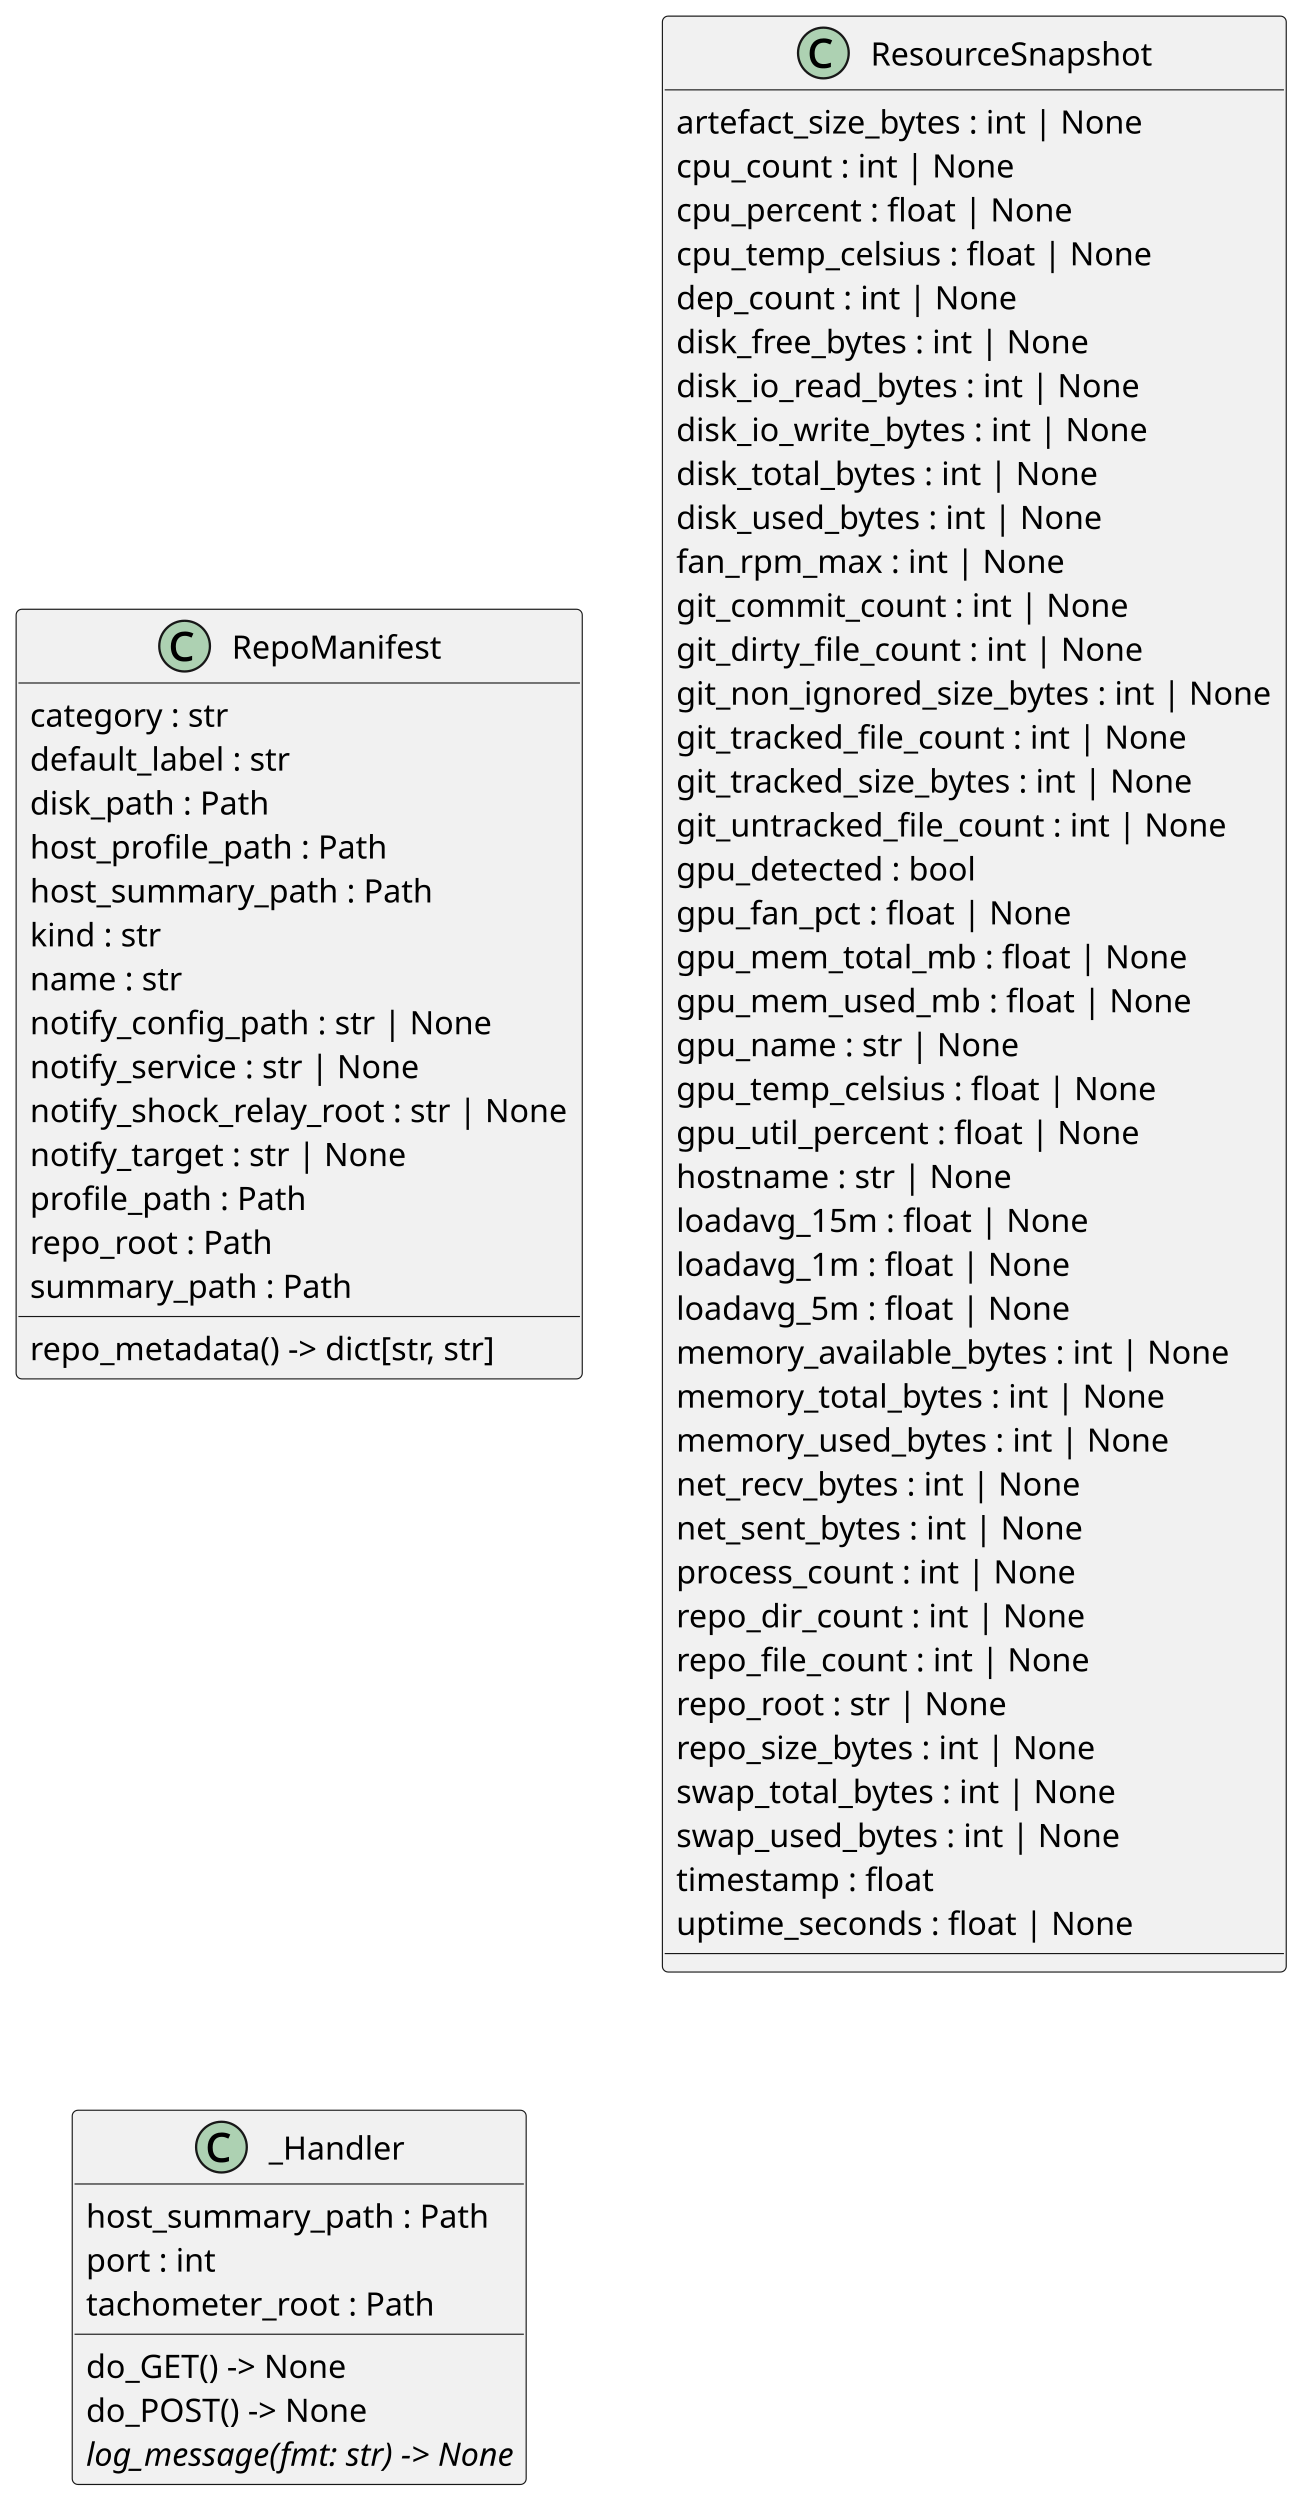
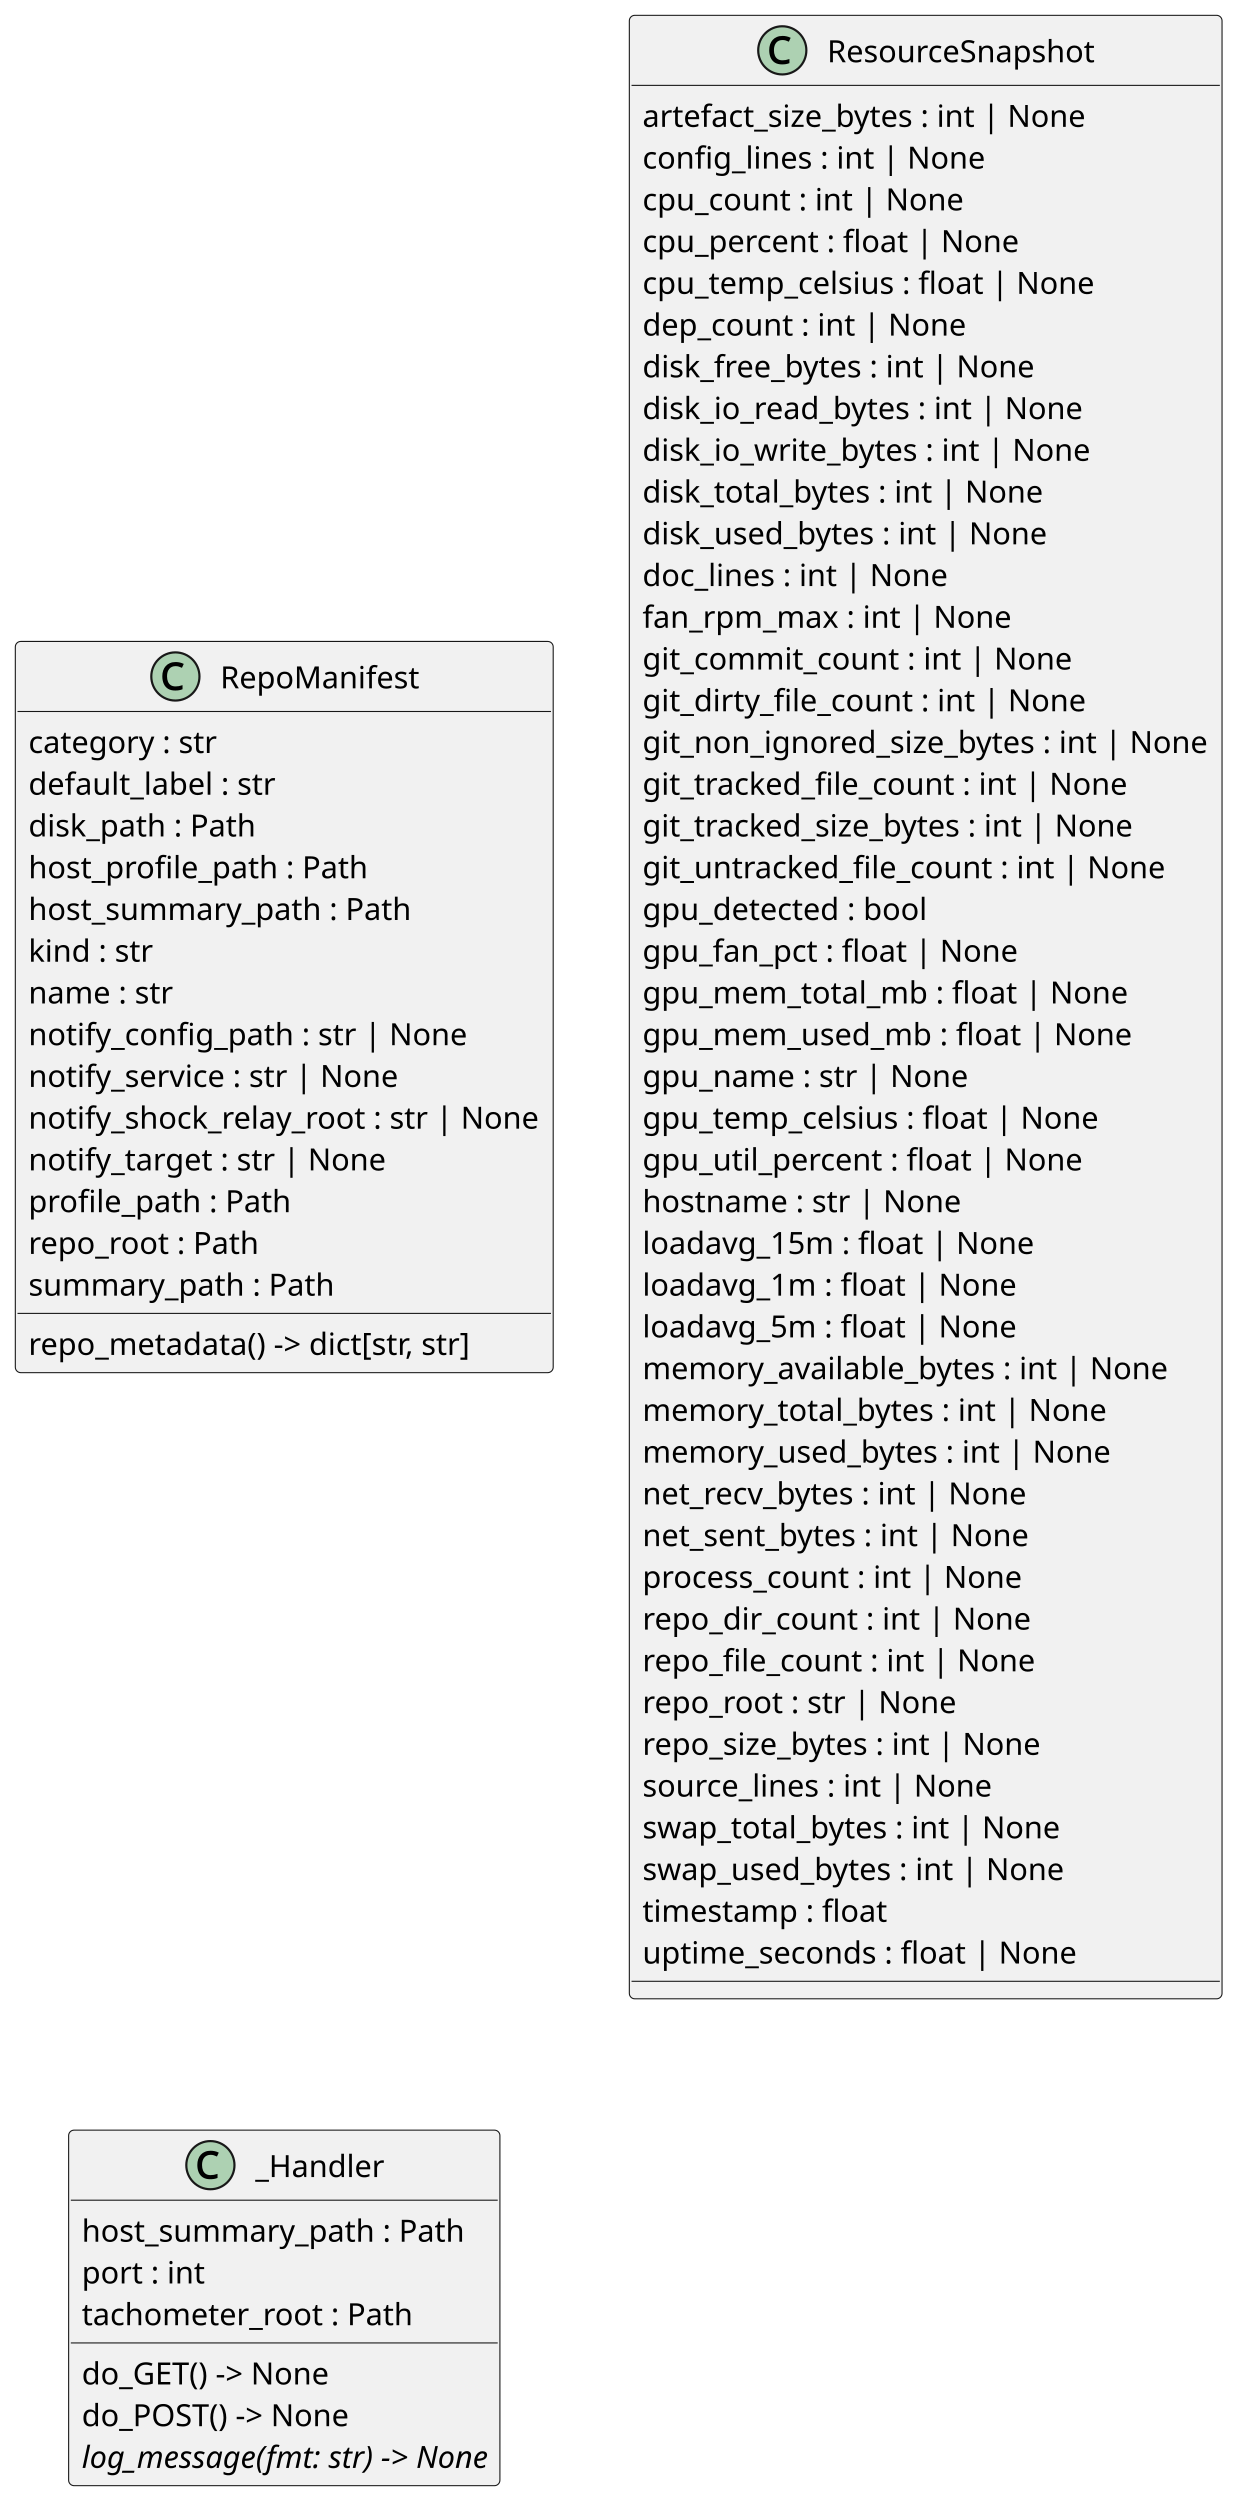
- <svg xmlns="http://www.w3.org/2000/svg" contentStyleType="text/css" data-diagram-type="CLASS" height="1085px" preserveAspectRatio="none" style="width:565px;height:1085px;background:#FFFFFF;" version="1.1" viewBox="0 0 565 1085" width="565px" zoomAndPan="magnify">
+ <svg xmlns="http://www.w3.org/2000/svg" contentStyleType="text/css" data-diagram-type="CLASS" height="1142px" preserveAspectRatio="none" style="width:565px;height:1142px;background:#FFFFFF;" version="1.1" viewBox="0 0 565 1142" width="565px" zoomAndPan="magnify">
  <defs />
  <g>
    <g class="entity" data-qualified-name="tachometer.model.RepoManifest" data-source-line="2" id="ent0002">
-       <rect fill="#F1F1F1" height="334.019" rx="2.5" ry="2.5" style="stroke:#181818;stroke-width:0.5;" width="245.701" x="7" y="264.42" />
-       <ellipse cx="80.115" cy="280.42" fill="#ADD1B2" rx="11" ry="11" style="stroke:#181818;stroke-width:1;" />
-       <path d="M80.224,275.951 Q79.302,275.951 78.568,276.264 Q77.849,276.576 77.349,277.17 Q76.849,277.748 76.568,278.623 Q76.302,279.498 76.302,280.592 Q76.302,282.029 76.74,283.076 Q77.193,284.123 78.037,284.67 Q78.896,285.217 80.209,285.217 Q80.99,285.217 81.677,285.092 Q82.38,284.951 83.38,284.639 L83.38,286.514 Q82.521,286.842 81.755,286.967 Q81.005,287.092 79.99,287.092 Q78.068,287.092 76.755,286.295 Q75.459,285.483 74.802,284.014 Q74.146,282.529 74.146,280.561 Q74.146,279.139 74.537,277.967 Q74.943,276.779 75.724,275.904 Q76.505,275.029 77.646,274.561 Q78.787,274.076 80.255,274.076 Q81.209,274.076 82.099,274.279 Q83.005,274.467 83.943,274.936 L83.115,276.717 Q82.334,276.342 81.677,276.154 Q81.021,275.951 80.224,275.951 Z " fill="#000000" />
-       <text fill="#000000" font-family="sans-serif" font-size="14" lengthAdjust="spacing" textLength="90.972" x="100.615" y="285.852">RepoManifest</text>
-       <line style="stroke:#181818;stroke-width:0.5;" x1="8" x2="251.701" y1="296.42" y2="296.42" />
-       <text fill="#000000" font-family="sans-serif" font-size="14" lengthAdjust="spacing" textLength="86.1" x="13" y="315.386">category : str</text>
-       <text fill="#000000" font-family="sans-serif" font-size="14" lengthAdjust="spacing" textLength="112.868" x="13" y="334.454">default_label : str</text>
-       <text fill="#000000" font-family="sans-serif" font-size="14" lengthAdjust="spacing" textLength="103.852" x="13" y="353.522">disk_path : Path</text>
-       <text fill="#000000" font-family="sans-serif" font-size="14" lengthAdjust="spacing" textLength="155.343" x="13" y="372.59">host_profile_path : Path</text>
-       <text fill="#000000" font-family="sans-serif" font-size="14" lengthAdjust="spacing" textLength="174.859" x="13" y="391.658">host_summary_path : Path</text>
-       <text fill="#000000" font-family="sans-serif" font-size="14" lengthAdjust="spacing" textLength="56.924" x="13" y="410.726">kind : str</text>
-       <text fill="#000000" font-family="sans-serif" font-size="14" lengthAdjust="spacing" textLength="66.066" x="13" y="429.793">name : str</text>
-       <text fill="#000000" font-family="sans-serif" font-size="14" lengthAdjust="spacing" textLength="200.451" x="13" y="448.861">notify_config_path : str | None</text>
-       <text fill="#000000" font-family="sans-serif" font-size="14" lengthAdjust="spacing" textLength="168.909" x="13" y="467.929">notify_service : str | None</text>
-       <text fill="#000000" font-family="sans-serif" font-size="14" lengthAdjust="spacing" textLength="233.701" x="13" y="486.997">notify_shock_relay_root : str | None</text>
-       <text fill="#000000" font-family="sans-serif" font-size="14" lengthAdjust="spacing" textLength="163.435" x="13" y="506.065">notify_target : str | None</text>
-       <text fill="#000000" font-family="sans-serif" font-size="14" lengthAdjust="spacing" textLength="120.246" x="13" y="525.133">profile_path : Path</text>
-       <text fill="#000000" font-family="sans-serif" font-size="14" lengthAdjust="spacing" textLength="105.812" x="13" y="544.201">repo_root : Path</text>
-       <text fill="#000000" font-family="sans-serif" font-size="14" lengthAdjust="spacing" textLength="139.762" x="13" y="563.269">summary_path : Path</text>
-       <line style="stroke:#181818;stroke-width:0.5;" x1="8" x2="251.701" y1="571.371" y2="571.371" />
-       <text fill="#000000" font-family="sans-serif" font-size="14" lengthAdjust="spacing" textLength="204.119" x="13" y="590.337">repo_metadata() -&gt; dict[str, str]</text>
+       <rect fill="#F1F1F1" height="334.019" rx="2.5" ry="2.5" style="stroke:#181818;stroke-width:0.5;" width="245.701" x="7" y="293.01" />
+       <ellipse cx="80.115" cy="309.01" fill="#ADD1B2" rx="11" ry="11" style="stroke:#181818;stroke-width:1;" />
+       <path d="M80.224,304.291 Q79.302,304.291 78.568,304.604 Q77.849,304.916 77.349,305.51 Q76.849,306.088 76.568,306.963 Q76.302,307.838 76.302,308.932 Q76.302,310.369 76.74,311.416 Q77.193,312.463 78.037,313.01 Q78.896,313.557 80.209,313.557 Q80.99,313.557 81.677,313.432 Q82.38,313.291 83.38,312.979 L83.38,314.854 Q82.521,315.182 81.755,315.307 Q81.005,315.432 79.99,315.432 Q78.068,315.432 76.755,314.635 Q75.459,313.822 74.802,312.354 Q74.146,310.869 74.146,308.901 Q74.146,307.479 74.537,306.307 Q74.943,305.119 75.724,304.244 Q76.505,303.369 77.646,302.901 Q78.787,302.416 80.255,302.416 Q81.209,302.416 82.099,302.619 Q83.005,302.807 83.943,303.276 L83.115,305.057 Q82.334,304.682 81.677,304.494 Q81.021,304.291 80.224,304.291 Z " fill="#000000" />
+       <text fill="#000000" font-family="sans-serif" font-size="14" lengthAdjust="spacing" textLength="90.972" x="100.615" y="314.442">RepoManifest</text>
+       <line style="stroke:#181818;stroke-width:0.5;" x1="8" x2="251.701" y1="325.01" y2="325.01" />
+       <text fill="#000000" font-family="sans-serif" font-size="14" lengthAdjust="spacing" textLength="86.1" x="13" y="343.976">category : str</text>
+       <text fill="#000000" font-family="sans-serif" font-size="14" lengthAdjust="spacing" textLength="112.868" x="13" y="363.044">default_label : str</text>
+       <text fill="#000000" font-family="sans-serif" font-size="14" lengthAdjust="spacing" textLength="103.852" x="13" y="382.112">disk_path : Path</text>
+       <text fill="#000000" font-family="sans-serif" font-size="14" lengthAdjust="spacing" textLength="155.343" x="13" y="401.18">host_profile_path : Path</text>
+       <text fill="#000000" font-family="sans-serif" font-size="14" lengthAdjust="spacing" textLength="174.859" x="13" y="420.248">host_summary_path : Path</text>
+       <text fill="#000000" font-family="sans-serif" font-size="14" lengthAdjust="spacing" textLength="56.924" x="13" y="439.315">kind : str</text>
+       <text fill="#000000" font-family="sans-serif" font-size="14" lengthAdjust="spacing" textLength="66.066" x="13" y="458.383">name : str</text>
+       <text fill="#000000" font-family="sans-serif" font-size="14" lengthAdjust="spacing" textLength="200.451" x="13" y="477.451">notify_config_path : str | None</text>
+       <text fill="#000000" font-family="sans-serif" font-size="14" lengthAdjust="spacing" textLength="168.909" x="13" y="496.519">notify_service : str | None</text>
+       <text fill="#000000" font-family="sans-serif" font-size="14" lengthAdjust="spacing" textLength="233.701" x="13" y="515.587">notify_shock_relay_root : str | None</text>
+       <text fill="#000000" font-family="sans-serif" font-size="14" lengthAdjust="spacing" textLength="163.435" x="13" y="534.655">notify_target : str | None</text>
+       <text fill="#000000" font-family="sans-serif" font-size="14" lengthAdjust="spacing" textLength="120.246" x="13" y="553.723">profile_path : Path</text>
+       <text fill="#000000" font-family="sans-serif" font-size="14" lengthAdjust="spacing" textLength="105.812" x="13" y="572.791">repo_root : Path</text>
+       <text fill="#000000" font-family="sans-serif" font-size="14" lengthAdjust="spacing" textLength="139.762" x="13" y="591.859">summary_path : Path</text>
+       <line style="stroke:#181818;stroke-width:0.5;" x1="8" x2="251.701" y1="599.961" y2="599.961" />
+       <text fill="#000000" font-family="sans-serif" font-size="14" lengthAdjust="spacing" textLength="204.119" x="13" y="618.927">repo_metadata() -&gt; dict[str, str]</text>
    </g>
    <g class="entity" data-qualified-name="tachometer.model.ResourceSnapshot" data-source-line="19" id="ent0003">
-       <rect fill="#F1F1F1" height="848.852" rx="2.5" ry="2.5" style="stroke:#181818;stroke-width:0.5;" width="270.747" x="287.48" y="7" />
+       <rect fill="#F1F1F1" height="906.056" rx="2.5" ry="2.5" style="stroke:#181818;stroke-width:0.5;" width="270.747" x="287.48" y="7" />
      <ellipse cx="357.347" cy="23" fill="#ADD1B2" rx="11" ry="11" style="stroke:#181818;stroke-width:1;" />
-       <path d="M357.456,18.531 Q356.534,18.531 355.8,18.844 Q355.081,19.156 354.581,19.75 Q354.081,20.328 353.8,21.203 Q353.534,22.078 353.534,23.172 Q353.534,24.609 353.972,25.656 Q354.425,26.703 355.269,27.25 Q356.128,27.797 357.44,27.797 Q358.222,27.797 358.909,27.672 Q359.612,27.531 360.612,27.219 L360.612,29.094 Q359.753,29.422 358.987,29.547 Q358.237,29.672 357.222,29.672 Q355.3,29.672 353.987,28.875 Q352.69,28.062 352.034,26.594 Q351.378,25.109 351.378,23.141 Q351.378,21.719 351.769,20.547 Q352.175,19.359 352.956,18.484 Q353.737,17.609 354.878,17.141 Q356.019,16.656 357.487,16.656 Q358.44,16.656 359.331,16.859 Q360.237,17.047 361.175,17.516 L360.347,19.297 Q359.565,18.922 358.909,18.734 Q358.253,18.531 357.456,18.531 Z " fill="#000000" />
+       <path d="M357.456,18.281 Q356.534,18.281 355.8,18.594 Q355.081,18.906 354.581,19.5 Q354.081,20.078 353.8,20.953 Q353.534,21.828 353.534,22.922 Q353.534,24.359 353.972,25.406 Q354.425,26.453 355.269,27 Q356.128,27.547 357.44,27.547 Q358.222,27.547 358.909,27.422 Q359.612,27.281 360.612,26.969 L360.612,28.844 Q359.753,29.172 358.987,29.297 Q358.237,29.422 357.222,29.422 Q355.3,29.422 353.987,28.625 Q352.69,27.812 352.034,26.344 Q351.378,24.859 351.378,22.891 Q351.378,21.469 351.769,20.297 Q352.175,19.109 352.956,18.234 Q353.737,17.359 354.878,16.891 Q356.019,16.406 357.487,16.406 Q358.44,16.406 359.331,16.609 Q360.237,16.797 361.175,17.266 L360.347,19.047 Q359.565,18.672 358.909,18.484 Q358.253,18.281 357.456,18.281 Z " fill="#000000" />
      <text fill="#000000" font-family="sans-serif" font-size="14" lengthAdjust="spacing" textLength="122.513" x="377.847" y="28.432">ResourceSnapshot</text>
      <line style="stroke:#181818;stroke-width:0.5;" x1="288.48" x2="557.227" y1="39" y2="39" />
      <text fill="#000000" font-family="sans-serif" font-size="14" lengthAdjust="spacing" textLength="202.663" x="293.48" y="57.966">artefact_size_bytes : int | None</text>
-       <text fill="#000000" font-family="sans-serif" font-size="14" lengthAdjust="spacing" textLength="146.747" x="293.48" y="77.034">cpu_count : int | None</text>
-       <text fill="#000000" font-family="sans-serif" font-size="14" lengthAdjust="spacing" textLength="172.297" x="293.48" y="96.102">cpu_percent : float | None</text>
-       <text fill="#000000" font-family="sans-serif" font-size="14" lengthAdjust="spacing" textLength="206.457" x="293.48" y="115.17">cpu_temp_celsius : float | None</text>
-       <text fill="#000000" font-family="sans-serif" font-size="14" lengthAdjust="spacing" textLength="147.881" x="293.48" y="134.238">dep_count : int | None</text>
-       <text fill="#000000" font-family="sans-serif" font-size="14" lengthAdjust="spacing" textLength="179.633" x="293.48" y="153.305">disk_free_bytes : int | None</text>
-       <text fill="#000000" font-family="sans-serif" font-size="14" lengthAdjust="spacing" textLength="201.683" x="293.48" y="172.373">disk_io_read_bytes : int | None</text>
-       <text fill="#000000" font-family="sans-serif" font-size="14" lengthAdjust="spacing" textLength="204.889" x="293.48" y="191.441">disk_io_write_bytes : int | None</text>
-       <text fill="#000000" font-family="sans-serif" font-size="14" lengthAdjust="spacing" textLength="183.287" x="293.48" y="210.509">disk_total_bytes : int | None</text>
-       <text fill="#000000" font-family="sans-serif" font-size="14" lengthAdjust="spacing" textLength="185.107" x="293.48" y="229.577">disk_used_bytes : int | None</text>
-       <text fill="#000000" font-family="sans-serif" font-size="14" lengthAdjust="spacing" textLength="168.587" x="293.48" y="248.645">fan_rpm_max : int | None</text>
-       <text fill="#000000" font-family="sans-serif" font-size="14" lengthAdjust="spacing" textLength="196.293" x="293.48" y="267.713">git_commit_count : int | None</text>
-       <text fill="#000000" font-family="sans-serif" font-size="14" lengthAdjust="spacing" textLength="202.607" x="293.48" y="286.781">git_dirty_file_count : int | None</text>
-       <text fill="#000000" font-family="sans-serif" font-size="14" lengthAdjust="spacing" textLength="258.747" x="293.48" y="305.849">git_non_ignored_size_bytes : int | None</text>
-       <text fill="#000000" font-family="sans-serif" font-size="14" lengthAdjust="spacing" textLength="221.801" x="293.48" y="324.917">git_tracked_file_count : int | None</text>
-       <text fill="#000000" font-family="sans-serif" font-size="14" lengthAdjust="spacing" textLength="224.517" x="293.48" y="343.985">git_tracked_size_bytes : int | None</text>
-       <text fill="#000000" font-family="sans-serif" font-size="14" lengthAdjust="spacing" textLength="239.105" x="293.48" y="363.053">git_untracked_file_count : int | None</text>
-       <text fill="#000000" font-family="sans-serif" font-size="14" lengthAdjust="spacing" textLength="130.018" x="293.48" y="382.12">gpu_detected : bool</text>
-       <text fill="#000000" font-family="sans-serif" font-size="14" lengthAdjust="spacing" textLength="171.499" x="293.48" y="401.188">gpu_fan_pct : float | None</text>
-       <text fill="#000000" font-family="sans-serif" font-size="14" lengthAdjust="spacing" textLength="221.829" x="293.48" y="420.256">gpu_mem_total_mb : float | None</text>
-       <text fill="#000000" font-family="sans-serif" font-size="14" lengthAdjust="spacing" textLength="223.649" x="293.48" y="439.324">gpu_mem_used_mb : float | None</text>
-       <text fill="#000000" font-family="sans-serif" font-size="14" lengthAdjust="spacing" textLength="148.805" x="293.48" y="458.392">gpu_name : str | None</text>
-       <text fill="#000000" font-family="sans-serif" font-size="14" lengthAdjust="spacing" textLength="208.347" x="293.48" y="477.46">gpu_temp_celsius : float | None</text>
-       <text fill="#000000" font-family="sans-serif" font-size="14" lengthAdjust="spacing" textLength="201.333" x="293.48" y="496.528">gpu_util_percent : float | None</text>
-       <text fill="#000000" font-family="sans-serif" font-size="14" lengthAdjust="spacing" textLength="145.599" x="293.48" y="515.596">hostname : str | None</text>
-       <text fill="#000000" font-family="sans-serif" font-size="14" lengthAdjust="spacing" textLength="178.933" x="293.48" y="534.664">loadavg_15m : float | None</text>
-       <text fill="#000000" font-family="sans-serif" font-size="14" lengthAdjust="spacing" textLength="170.925" x="293.48" y="553.732">loadavg_1m : float | None</text>
-       <text fill="#000000" font-family="sans-serif" font-size="14" lengthAdjust="spacing" textLength="170.925" x="293.48" y="572.8">loadavg_5m : float | None</text>
-       <text fill="#000000" font-family="sans-serif" font-size="14" lengthAdjust="spacing" textLength="240.323" x="293.48" y="591.868">memory_available_bytes : int | None</text>
-       <text fill="#000000" font-family="sans-serif" font-size="14" lengthAdjust="spacing" textLength="212.351" x="293.48" y="610.936">memory_total_bytes : int | None</text>
-       <text fill="#000000" font-family="sans-serif" font-size="14" lengthAdjust="spacing" textLength="214.171" x="293.48" y="630.003">memory_used_bytes : int | None</text>
-       <text fill="#000000" font-family="sans-serif" font-size="14" lengthAdjust="spacing" textLength="175.951" x="293.48" y="649.071">net_recv_bytes : int | None</text>
-       <text fill="#000000" font-family="sans-serif" font-size="14" lengthAdjust="spacing" textLength="176.749" x="293.48" y="668.139">net_sent_bytes : int | None</text>
-       <text fill="#000000" font-family="sans-serif" font-size="14" lengthAdjust="spacing" textLength="173.655" x="293.48" y="687.207">process_count : int | None</text>
-       <text fill="#000000" font-family="sans-serif" font-size="14" lengthAdjust="spacing" textLength="177.743" x="293.48" y="706.275">repo_dir_count : int | None</text>
-       <text fill="#000000" font-family="sans-serif" font-size="14" lengthAdjust="spacing" textLength="179.675" x="293.48" y="725.343">repo_file_count : int | None</text>
-       <text fill="#000000" font-family="sans-serif" font-size="14" lengthAdjust="spacing" textLength="143.976" x="293.48" y="744.411">repo_root : str | None</text>
-       <text fill="#000000" font-family="sans-serif" font-size="14" lengthAdjust="spacing" textLength="182.391" x="293.48" y="763.479">repo_size_bytes : int | None</text>
-       <text fill="#000000" font-family="sans-serif" font-size="14" lengthAdjust="spacing" textLength="191.057" x="293.48" y="782.547">swap_total_bytes : int | None</text>
-       <text fill="#000000" font-family="sans-serif" font-size="14" lengthAdjust="spacing" textLength="192.877" x="293.48" y="801.615">swap_used_bytes : int | None</text>
-       <text fill="#000000" font-family="sans-serif" font-size="14" lengthAdjust="spacing" textLength="111.804" x="293.48" y="820.683">timestamp : float</text>
-       <text fill="#000000" font-family="sans-serif" font-size="14" lengthAdjust="spacing" textLength="198.379" x="293.48" y="839.75">uptime_seconds : float | None</text>
-       <line style="stroke:#181818;stroke-width:0.5;" x1="288.48" x2="557.227" y1="847.852" y2="847.852" />
+       <text fill="#000000" font-family="sans-serif" font-size="14" lengthAdjust="spacing" textLength="156.575" x="293.48" y="77.034">config_lines : int | None</text>
+       <text fill="#000000" font-family="sans-serif" font-size="14" lengthAdjust="spacing" textLength="146.747" x="293.48" y="96.102">cpu_count : int | None</text>
+       <text fill="#000000" font-family="sans-serif" font-size="14" lengthAdjust="spacing" textLength="172.297" x="293.48" y="115.17">cpu_percent : float | None</text>
+       <text fill="#000000" font-family="sans-serif" font-size="14" lengthAdjust="spacing" textLength="206.457" x="293.48" y="134.238">cpu_temp_celsius : float | None</text>
+       <text fill="#000000" font-family="sans-serif" font-size="14" lengthAdjust="spacing" textLength="147.881" x="293.48" y="153.305">dep_count : int | None</text>
+       <text fill="#000000" font-family="sans-serif" font-size="14" lengthAdjust="spacing" textLength="179.633" x="293.48" y="172.373">disk_free_bytes : int | None</text>
+       <text fill="#000000" font-family="sans-serif" font-size="14" lengthAdjust="spacing" textLength="201.683" x="293.48" y="191.441">disk_io_read_bytes : int | None</text>
+       <text fill="#000000" font-family="sans-serif" font-size="14" lengthAdjust="spacing" textLength="204.889" x="293.48" y="210.509">disk_io_write_bytes : int | None</text>
+       <text fill="#000000" font-family="sans-serif" font-size="14" lengthAdjust="spacing" textLength="183.287" x="293.48" y="229.577">disk_total_bytes : int | None</text>
+       <text fill="#000000" font-family="sans-serif" font-size="14" lengthAdjust="spacing" textLength="185.107" x="293.48" y="248.645">disk_used_bytes : int | None</text>
+       <text fill="#000000" font-family="sans-serif" font-size="14" lengthAdjust="spacing" textLength="139.495" x="293.48" y="267.713">doc_lines : int | None</text>
+       <text fill="#000000" font-family="sans-serif" font-size="14" lengthAdjust="spacing" textLength="168.587" x="293.48" y="286.781">fan_rpm_max : int | None</text>
+       <text fill="#000000" font-family="sans-serif" font-size="14" lengthAdjust="spacing" textLength="196.293" x="293.48" y="305.849">git_commit_count : int | None</text>
+       <text fill="#000000" font-family="sans-serif" font-size="14" lengthAdjust="spacing" textLength="202.607" x="293.48" y="324.917">git_dirty_file_count : int | None</text>
+       <text fill="#000000" font-family="sans-serif" font-size="14" lengthAdjust="spacing" textLength="258.747" x="293.48" y="343.985">git_non_ignored_size_bytes : int | None</text>
+       <text fill="#000000" font-family="sans-serif" font-size="14" lengthAdjust="spacing" textLength="221.801" x="293.48" y="363.053">git_tracked_file_count : int | None</text>
+       <text fill="#000000" font-family="sans-serif" font-size="14" lengthAdjust="spacing" textLength="224.517" x="293.48" y="382.12">git_tracked_size_bytes : int | None</text>
+       <text fill="#000000" font-family="sans-serif" font-size="14" lengthAdjust="spacing" textLength="239.105" x="293.48" y="401.188">git_untracked_file_count : int | None</text>
+       <text fill="#000000" font-family="sans-serif" font-size="14" lengthAdjust="spacing" textLength="130.018" x="293.48" y="420.256">gpu_detected : bool</text>
+       <text fill="#000000" font-family="sans-serif" font-size="14" lengthAdjust="spacing" textLength="171.499" x="293.48" y="439.324">gpu_fan_pct : float | None</text>
+       <text fill="#000000" font-family="sans-serif" font-size="14" lengthAdjust="spacing" textLength="221.829" x="293.48" y="458.392">gpu_mem_total_mb : float | None</text>
+       <text fill="#000000" font-family="sans-serif" font-size="14" lengthAdjust="spacing" textLength="223.649" x="293.48" y="477.46">gpu_mem_used_mb : float | None</text>
+       <text fill="#000000" font-family="sans-serif" font-size="14" lengthAdjust="spacing" textLength="148.805" x="293.48" y="496.528">gpu_name : str | None</text>
+       <text fill="#000000" font-family="sans-serif" font-size="14" lengthAdjust="spacing" textLength="208.347" x="293.48" y="515.596">gpu_temp_celsius : float | None</text>
+       <text fill="#000000" font-family="sans-serif" font-size="14" lengthAdjust="spacing" textLength="201.333" x="293.48" y="534.664">gpu_util_percent : float | None</text>
+       <text fill="#000000" font-family="sans-serif" font-size="14" lengthAdjust="spacing" textLength="145.599" x="293.48" y="553.732">hostname : str | None</text>
+       <text fill="#000000" font-family="sans-serif" font-size="14" lengthAdjust="spacing" textLength="178.933" x="293.48" y="572.8">loadavg_15m : float | None</text>
+       <text fill="#000000" font-family="sans-serif" font-size="14" lengthAdjust="spacing" textLength="170.925" x="293.48" y="591.868">loadavg_1m : float | None</text>
+       <text fill="#000000" font-family="sans-serif" font-size="14" lengthAdjust="spacing" textLength="170.925" x="293.48" y="610.936">loadavg_5m : float | None</text>
+       <text fill="#000000" font-family="sans-serif" font-size="14" lengthAdjust="spacing" textLength="240.323" x="293.48" y="630.003">memory_available_bytes : int | None</text>
+       <text fill="#000000" font-family="sans-serif" font-size="14" lengthAdjust="spacing" textLength="212.351" x="293.48" y="649.071">memory_total_bytes : int | None</text>
+       <text fill="#000000" font-family="sans-serif" font-size="14" lengthAdjust="spacing" textLength="214.171" x="293.48" y="668.139">memory_used_bytes : int | None</text>
+       <text fill="#000000" font-family="sans-serif" font-size="14" lengthAdjust="spacing" textLength="175.951" x="293.48" y="687.207">net_recv_bytes : int | None</text>
+       <text fill="#000000" font-family="sans-serif" font-size="14" lengthAdjust="spacing" textLength="176.749" x="293.48" y="706.275">net_sent_bytes : int | None</text>
+       <text fill="#000000" font-family="sans-serif" font-size="14" lengthAdjust="spacing" textLength="173.655" x="293.48" y="725.343">process_count : int | None</text>
+       <text fill="#000000" font-family="sans-serif" font-size="14" lengthAdjust="spacing" textLength="177.743" x="293.48" y="744.411">repo_dir_count : int | None</text>
+       <text fill="#000000" font-family="sans-serif" font-size="14" lengthAdjust="spacing" textLength="179.675" x="293.48" y="763.479">repo_file_count : int | None</text>
+       <text fill="#000000" font-family="sans-serif" font-size="14" lengthAdjust="spacing" textLength="143.976" x="293.48" y="782.547">repo_root : str | None</text>
+       <text fill="#000000" font-family="sans-serif" font-size="14" lengthAdjust="spacing" textLength="182.391" x="293.48" y="801.615">repo_size_bytes : int | None</text>
+       <text fill="#000000" font-family="sans-serif" font-size="14" lengthAdjust="spacing" textLength="159.921" x="293.48" y="820.683">source_lines : int | None</text>
+       <text fill="#000000" font-family="sans-serif" font-size="14" lengthAdjust="spacing" textLength="191.057" x="293.48" y="839.75">swap_total_bytes : int | None</text>
+       <text fill="#000000" font-family="sans-serif" font-size="14" lengthAdjust="spacing" textLength="192.877" x="293.48" y="858.818">swap_used_bytes : int | None</text>
+       <text fill="#000000" font-family="sans-serif" font-size="14" lengthAdjust="spacing" textLength="111.804" x="293.48" y="877.886">timestamp : float</text>
+       <text fill="#000000" font-family="sans-serif" font-size="14" lengthAdjust="spacing" textLength="198.379" x="293.48" y="896.954">uptime_seconds : float | None</text>
+       <line style="stroke:#181818;stroke-width:0.5;" x1="288.48" x2="557.227" y1="905.056" y2="905.056" />
    </g>
-     <g class="entity" data-qualified-name="tachometer.server._Handler" data-source-line="63" id="ent0004">
-       <rect fill="#F1F1F1" height="162.407" rx="2.5" ry="2.5" style="stroke:#181818;stroke-width:0.5;" width="197.009" x="31.35" y="915.85" />
-       <ellipse cx="96.107" cy="931.85" fill="#ADD1B2" rx="11" ry="11" style="stroke:#181818;stroke-width:1;" />
-       <path d="M96.216,927.381 Q95.294,927.381 94.56,927.694 Q93.841,928.006 93.341,928.6 Q92.841,929.178 92.56,930.053 Q92.294,930.928 92.294,932.022 Q92.294,933.459 92.732,934.506 Q93.185,935.553 94.029,936.1 Q94.888,936.647 96.201,936.647 Q96.982,936.647 97.669,936.522 Q98.372,936.381 99.372,936.069 L99.372,937.944 Q98.513,938.272 97.747,938.397 Q96.997,938.522 95.982,938.522 Q94.06,938.522 92.747,937.725 Q91.451,936.913 90.794,935.444 Q90.138,933.959 90.138,931.991 Q90.138,930.569 90.529,929.397 Q90.935,928.209 91.716,927.334 Q92.497,926.459 93.638,925.991 Q94.779,925.506 96.247,925.506 Q97.201,925.506 98.091,925.709 Q98.997,925.897 99.935,926.366 L99.107,928.147 Q98.326,927.772 97.669,927.584 Q97.013,927.381 96.216,927.381 Z " fill="#000000" />
-       <text fill="#000000" font-family="sans-serif" font-size="14" lengthAdjust="spacing" textLength="58.996" x="116.607" y="937.282">_Handler</text>
-       <line style="stroke:#181818;stroke-width:0.5;" x1="32.35" x2="227.359" y1="947.85" y2="947.85" />
-       <text fill="#000000" font-family="sans-serif" font-size="14" lengthAdjust="spacing" textLength="174.859" x="37.35" y="966.816">host_summary_path : Path</text>
-       <text fill="#000000" font-family="sans-serif" font-size="14" lengthAdjust="spacing" textLength="56.266" x="37.35" y="985.884">port : int</text>
-       <text fill="#000000" font-family="sans-serif" font-size="14" lengthAdjust="spacing" textLength="151.521" x="37.35" y="1004.952">tachometer_root : Path</text>
-       <line style="stroke:#181818;stroke-width:0.5;" x1="32.35" x2="227.359" y1="1013.054" y2="1013.054" />
-       <text fill="#000000" font-family="sans-serif" font-size="14" lengthAdjust="spacing" textLength="112.909" x="37.35" y="1032.02">do_GET() -&gt; None</text>
-       <text fill="#000000" font-family="sans-serif" font-size="14" lengthAdjust="spacing" textLength="122.023" x="37.35" y="1051.088">do_POST() -&gt; None</text>
-       <text fill="#000000" font-family="sans-serif" font-size="14" font-style="italic" lengthAdjust="spacing" textLength="185.009" x="37.35" y="1070.156">log_message(fmt: str) -&gt; None</text>
+     <g class="entity" data-qualified-name="tachometer.server._Handler" data-source-line="66" id="ent0004">
+       <rect fill="#F1F1F1" height="162.407" rx="2.5" ry="2.5" style="stroke:#181818;stroke-width:0.5;" width="197.009" x="31.35" y="973.05" />
+       <ellipse cx="96.107" cy="989.05" fill="#ADD1B2" rx="11" ry="11" style="stroke:#181818;stroke-width:1;" />
+       <path d="M96.216,984.331 Q95.294,984.331 94.56,984.644 Q93.841,984.956 93.341,985.55 Q92.841,986.128 92.56,987.003 Q92.294,987.878 92.294,988.972 Q92.294,990.409 92.732,991.456 Q93.185,992.503 94.029,993.05 Q94.888,993.597 96.201,993.597 Q96.982,993.597 97.669,993.472 Q98.372,993.331 99.372,993.019 L99.372,994.894 Q98.513,995.222 97.747,995.347 Q96.997,995.472 95.982,995.472 Q94.06,995.472 92.747,994.675 Q91.451,993.862 90.794,992.394 Q90.138,990.909 90.138,988.941 Q90.138,987.519 90.529,986.347 Q90.935,985.159 91.716,984.284 Q92.497,983.409 93.638,982.941 Q94.779,982.456 96.247,982.456 Q97.201,982.456 98.091,982.659 Q98.997,982.847 99.935,983.316 L99.107,985.097 Q98.326,984.722 97.669,984.534 Q97.013,984.331 96.216,984.331 Z " fill="#000000" />
+       <text fill="#000000" font-family="sans-serif" font-size="14" lengthAdjust="spacing" textLength="58.996" x="116.607" y="994.482">_Handler</text>
+       <line style="stroke:#181818;stroke-width:0.5;" x1="32.35" x2="227.359" y1="1005.05" y2="1005.05" />
+       <text fill="#000000" font-family="sans-serif" font-size="14" lengthAdjust="spacing" textLength="174.859" x="37.35" y="1024.016">host_summary_path : Path</text>
+       <text fill="#000000" font-family="sans-serif" font-size="14" lengthAdjust="spacing" textLength="56.266" x="37.35" y="1043.084">port : int</text>
+       <text fill="#000000" font-family="sans-serif" font-size="14" lengthAdjust="spacing" textLength="151.521" x="37.35" y="1062.152">tachometer_root : Path</text>
+       <line style="stroke:#181818;stroke-width:0.5;" x1="32.35" x2="227.359" y1="1070.254" y2="1070.254" />
+       <text fill="#000000" font-family="sans-serif" font-size="14" lengthAdjust="spacing" textLength="112.909" x="37.35" y="1089.22">do_GET() -&gt; None</text>
+       <text fill="#000000" font-family="sans-serif" font-size="14" lengthAdjust="spacing" textLength="122.023" x="37.35" y="1108.288">do_POST() -&gt; None</text>
+       <text fill="#000000" font-family="sans-serif" font-size="14" font-style="italic" lengthAdjust="spacing" textLength="185.009" x="37.35" y="1127.355">log_message(fmt: str) -&gt; None</text>
    </g>
  </g>
</svg>
